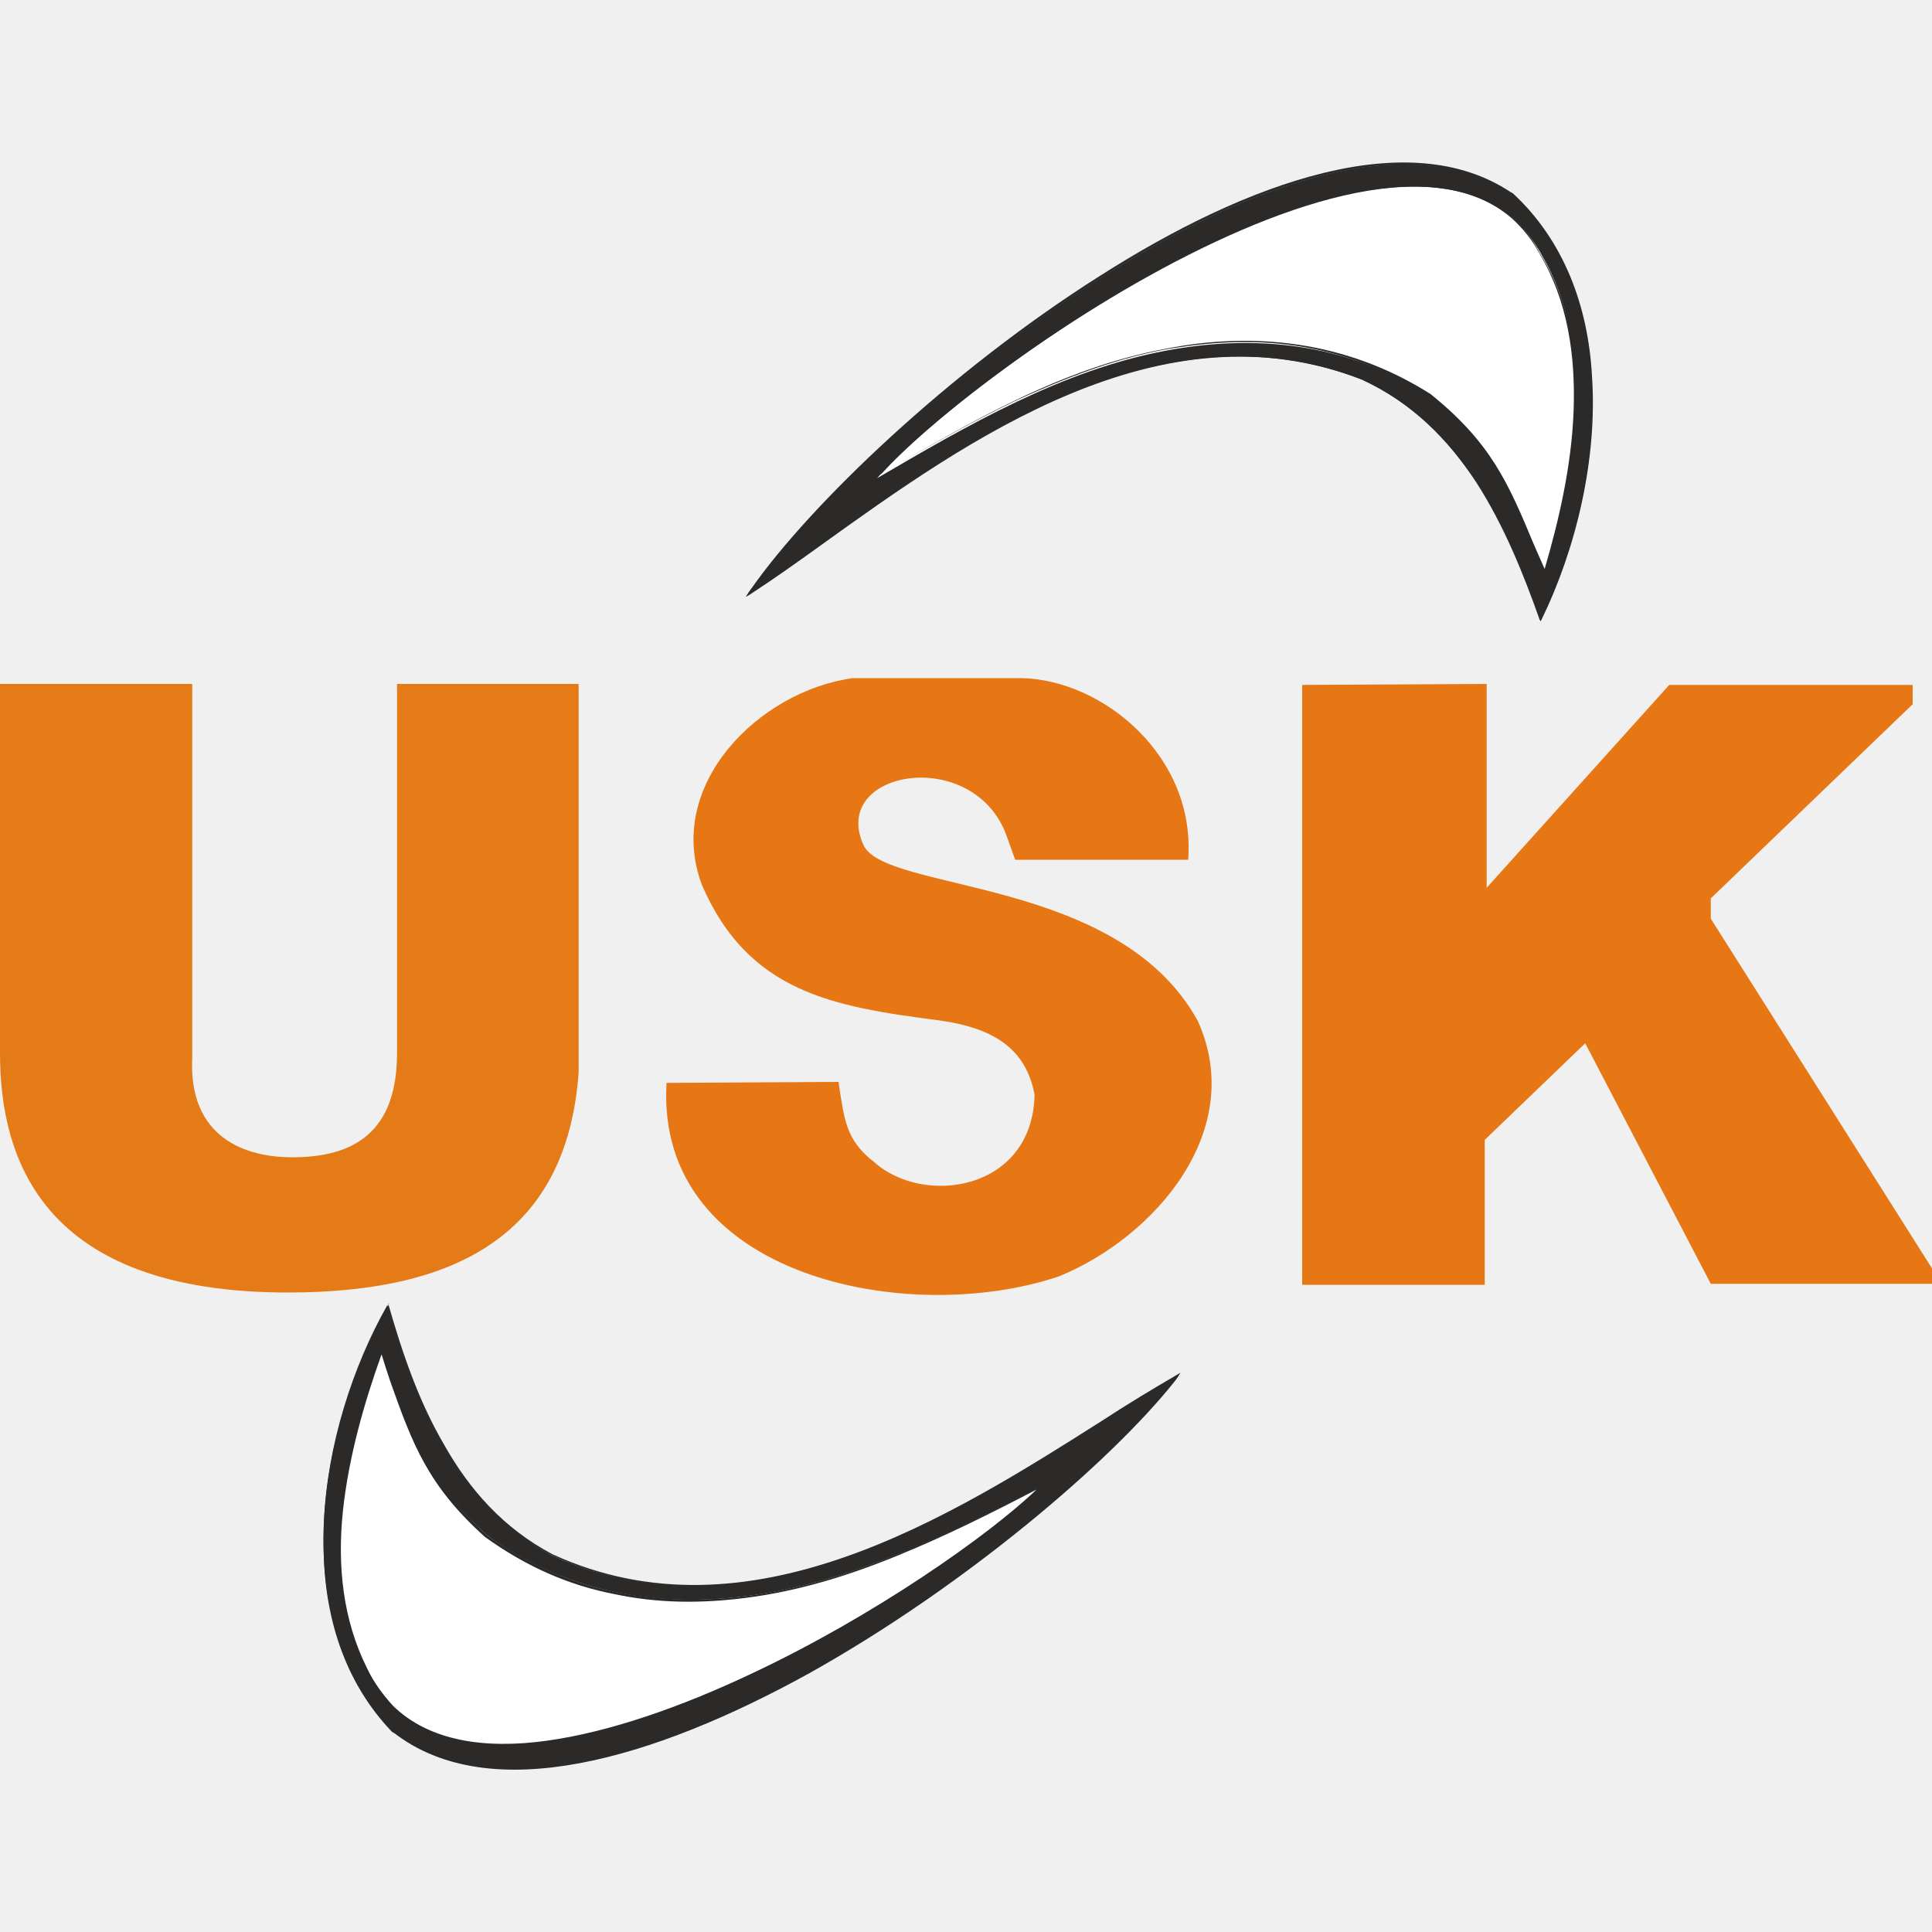
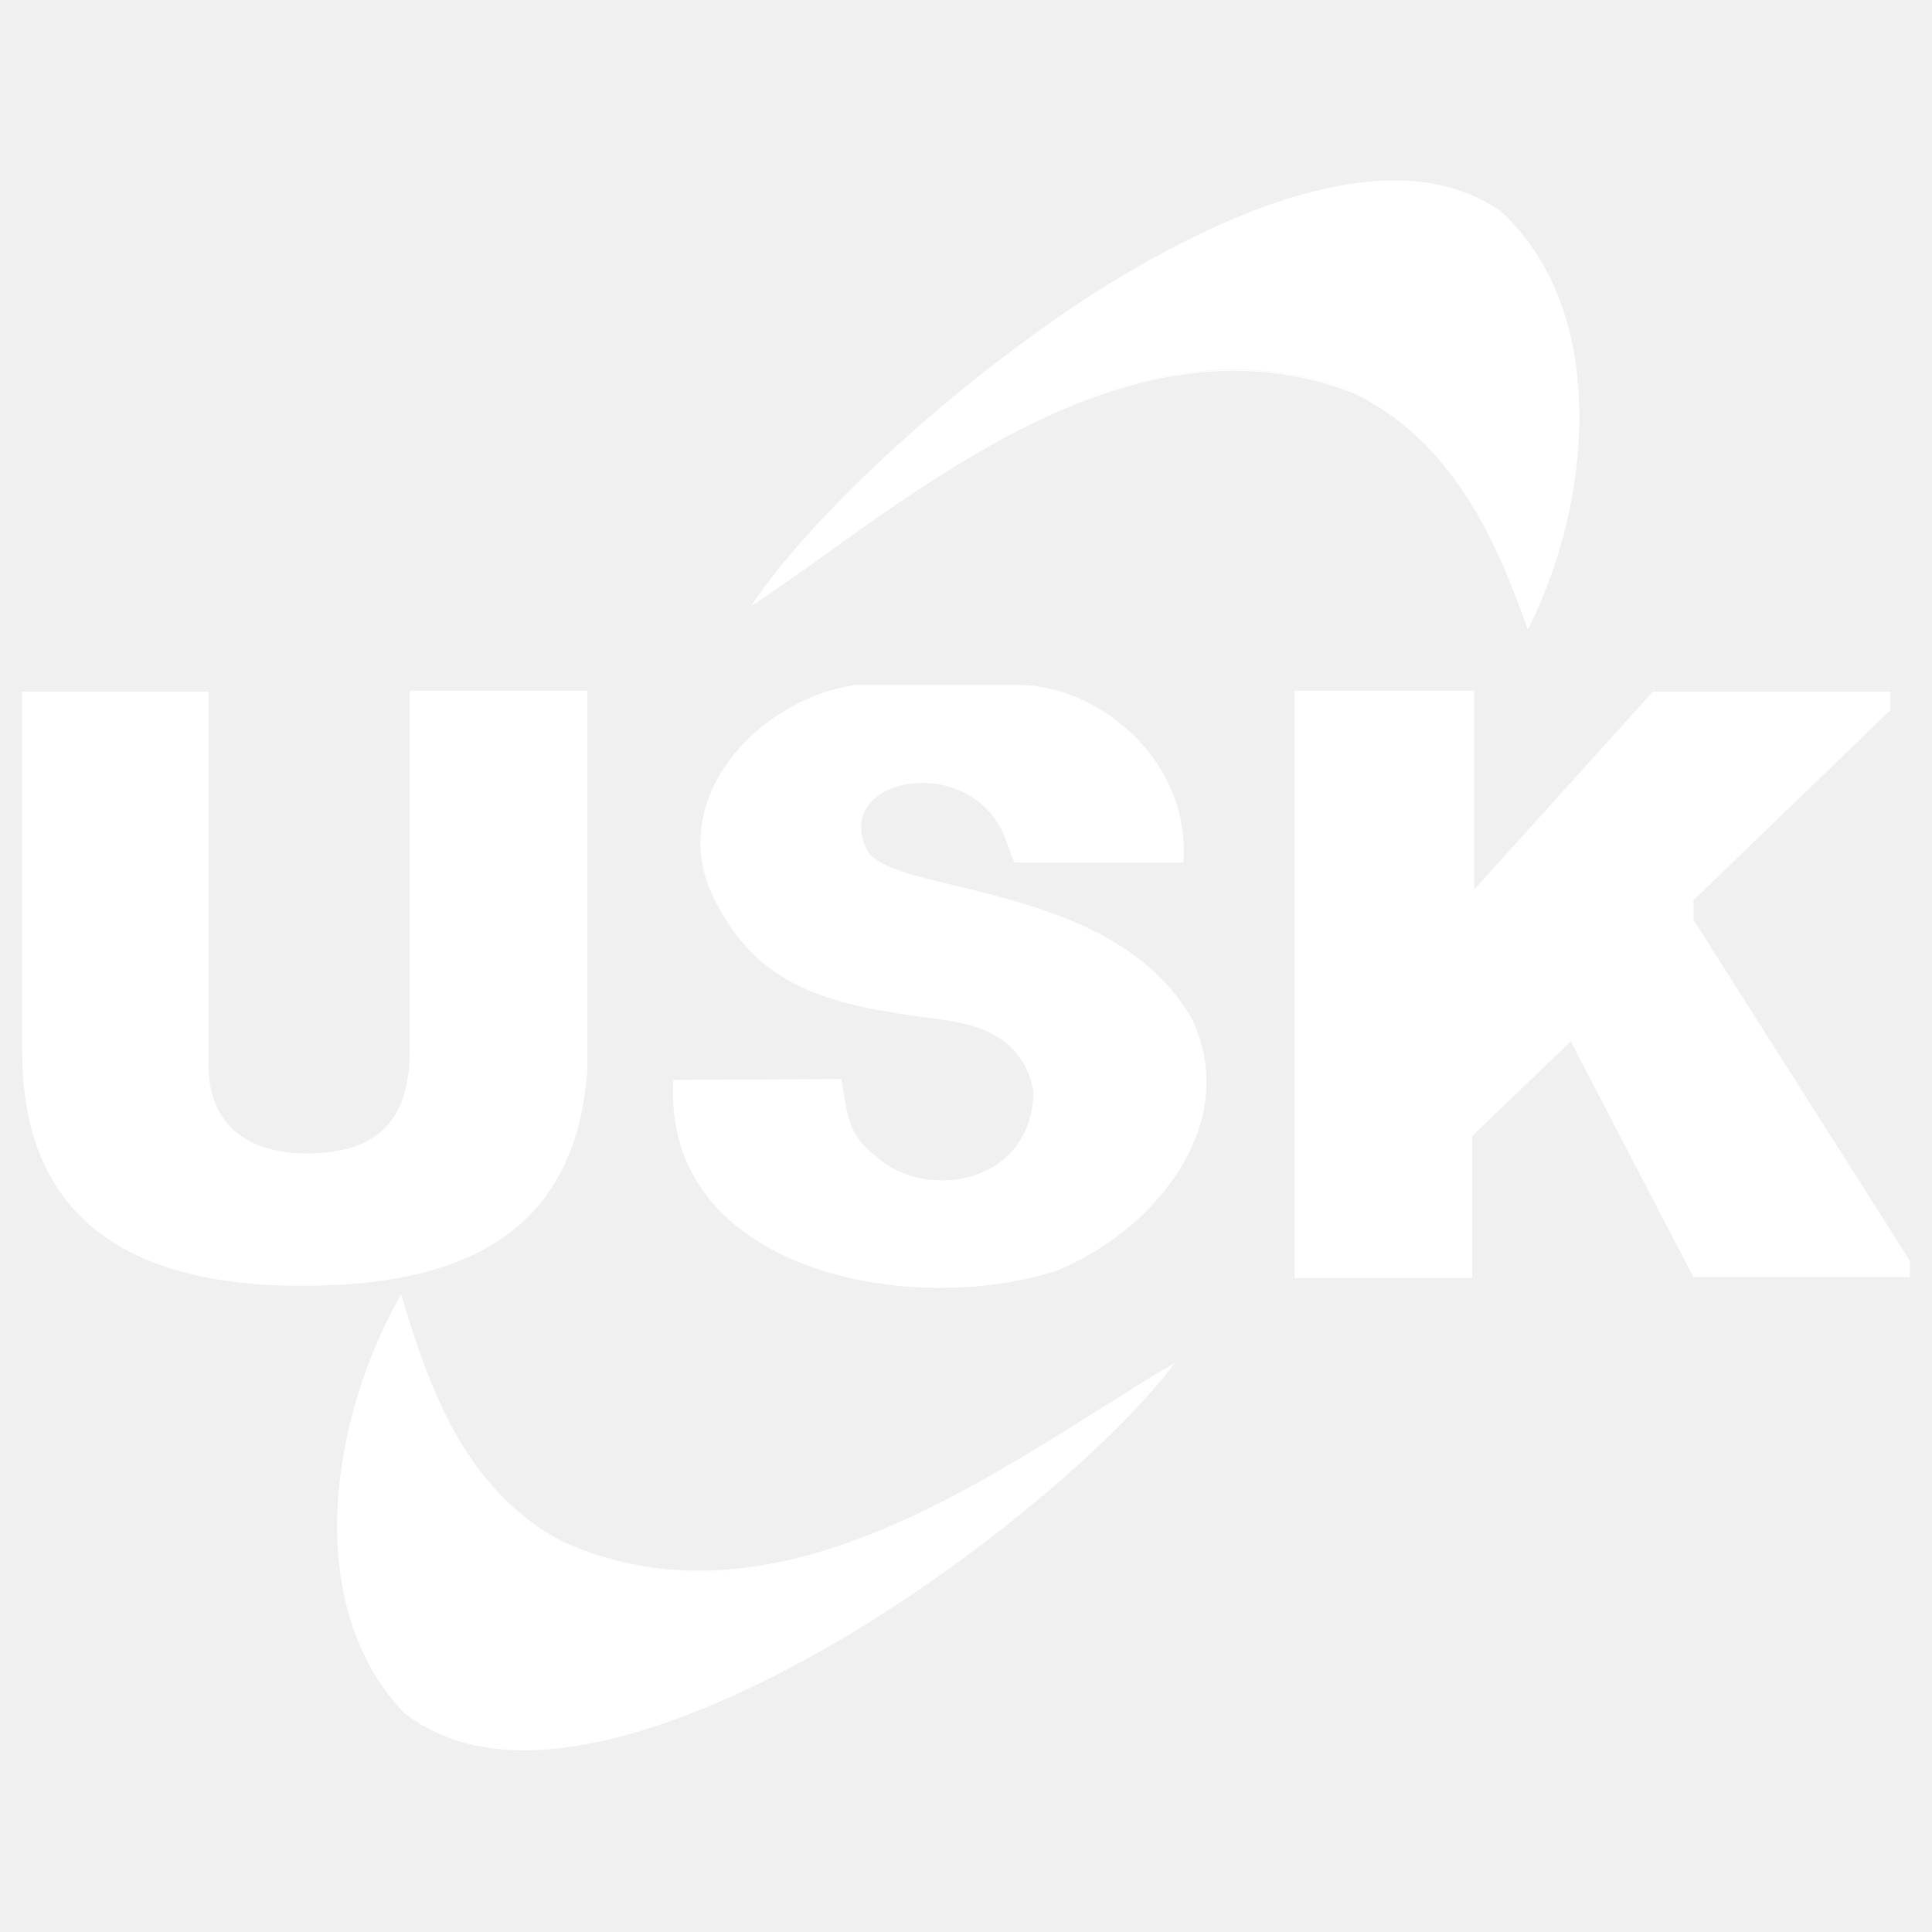
- <svg xmlns="http://www.w3.org/2000/svg" version="1.1" id="Layer_1" x="0px" y="0px" viewBox="0 0 200 200" enable-background="new 0 0 200 200" xml:space="preserve">
+ <svg xmlns="http://www.w3.org/2000/svg" version="1.1" id="Layer_1" x="0px" y="0px" viewBox="0 0 200 200" style="enable-background:new 0 0 200 200;" xml:space="preserve">
+   <style type="text/css">
+ 	.st0{fill:#FFFFFF;}
+ </style>
  <g id="Layer_x0020_1">
-     <path fill="#E57B17" d="M0,70.8l0,38.2c0,11,4.4,24.8,29.8,24.8c17.3,0,28.9-5.9,30.1-22.8l0-40.2l-18.8,0l0,38.2   c0,7.4-3.6,10.7-10.5,10.8c-5.3,0.1-11.1-2.1-10.7-10.3l0-38.7H0z" />
-     <path fill="#E77715" d="M69,112.1l17.8-0.1c0.6,3.8,0.7,6,3.7,8.3c5.1,4.6,16.4,3,16.6-7c-0.9-4.6-4-6.9-10.1-7.7   c-10.8-1.4-19.5-2.9-24.3-13.9c-4-10.4,5.9-20.2,15.6-21.5c5.8,0,11.7,0,17.5,0c8.4,0.2,18,8.1,17.2,18.8c-6,0-12,0-17.9,0   c-0.4-1-0.7-2-1.1-3c-3.8-8.8-18.1-6.1-14.6,1.5c2.3,4.9,26.4,3.2,34.6,18.2c5.1,11.3-4.4,22.3-14.3,26.4   C94.2,137.4,67.8,132.3,69,112.1z" />
-     <polygon fill="#E77715" points="134.8,70.9 134.8,133 153.7,133 153.7,118 164.1,108 177.1,132.9 200,132.9 200,131.3 177.1,95.1    177.1,93 198,72.9 198,70.9 172.8,70.9 153.9,91.9 153.9,70.8  " />
-     <path fill="#2B2A29" d="M40.1,135.1c2.8,9.8,6.9,20.5,17,25.9c23.7,10.8,48-8.8,64.6-18.5c-12.7,16.5-61.1,52.4-81.1,36.6   C29.6,167.7,32.9,147.8,40.1,135.1z" />
-     <path fill="#2B2A29" d="M40.2,135c1.4,4.9,3.1,10,5.8,14.6c2.6,4.6,6.1,8.6,11.2,11.3c20.3,9.3,41.1-3.8,57-13.9   c2.6-1.7,5.1-3.2,7.5-4.6l0.5-0.3l-0.3,0.5c-0.1,0.1-0.2,0.3-0.3,0.4c-6.6,8.3-21.7,21.2-37.8,30.2c-16.1,8.9-33,13.9-43,6.2   c-0.1,0-0.1-0.1-0.2-0.1c-5-5.2-7.1-12.1-7.1-19.4c-0.1-8.7,2.7-17.8,6.7-24.8l0.1-0.2L40.2,135z M45.8,149.7   c-2.6-4.5-4.3-9.6-5.7-14.4c-3.9,6.9-6.6,15.9-6.5,24.5c0.1,7.2,2.1,14,7.1,19.2l0.2,0.1c9.9,7.6,26.8,2.7,42.7-6.2   c16-8.9,31.1-21.8,37.7-30.1c-2.2,1.3-4.5,2.8-7,4.3c-16,10.1-36.8,23.3-57.2,13.9h0C52,158.4,48.5,154.3,45.8,149.7z" />
-     <path fill="#FFFFFF" d="M39.5,139.9c-3.7,10.1-6.7,22.8-1.5,32.9c10.5,22.2,59.9-8.6,70.1-19.1c-9.7,5-19.9,10.1-30.6,11.5   c-9.1,1.2-18.5-0.1-27-6.2C43.6,152.9,42.6,148.2,39.5,139.9z" />
-     <path fill="#2B2A29" d="M39.5,140.2c-1.8,5-3.4,10.6-4,16.2c-0.6,5.7,0,11.3,2.5,16.3l0,0c0.7,1.5,1.7,2.8,2.7,3.9   c3.7,3.6,9.4,4.5,15.9,3.6c6.5-0.9,13.9-3.5,21.1-6.9c12.8-6,24.7-14.4,29.6-19.1c-4.6,2.4-9.4,4.8-14.3,6.8   c-5.1,2.1-10.3,3.7-15.7,4.4c-4.6,0.6-9.2,0.6-13.8-0.4c-4.6-0.9-9-2.8-13.3-5.9l0,0c-5.9-5.3-7.5-9.6-9.8-16.1   C40.1,142.1,39.8,141.2,39.5,140.2z M35.3,156.4c0.6-5.7,2.3-11.4,4.1-16.5l0.1-0.3l0.1,0.3c0.4,1,0.7,2,1.1,3   c2.3,6.5,3.9,10.8,9.8,16.1c4.3,3,8.7,4.9,13.2,5.8c4.5,0.9,9.1,1,13.7,0.4c5.4-0.7,10.6-2.3,15.7-4.4c5.1-2.1,10.1-4.6,14.9-7.1   l0.6-0.3l-0.5,0.5c-4.6,4.7-16.9,13.4-30.2,19.7c-7.2,3.4-14.6,6-21.2,6.9c-6.6,0.9-12.3,0-16.1-3.7c-1.1-1.1-2-2.4-2.8-3.9   C35.2,167.8,34.7,162.1,35.3,156.4z" />
-     <path fill="#2B2A29" d="M159.5,64.2c-3.4-9.7-8.1-20.1-18.5-24.9c-24.3-9.5-47.5,11.5-63.4,22.2c11.7-17.2,58-55.8,78.9-41.3   C168.2,31,166,51,159.5,64.2z" />
-     <path fill="#2B2A29" d="M159.4,64.2c-1.7-4.8-3.7-9.8-6.6-14.3c-2.9-4.4-6.6-8.2-11.8-10.6c-20.8-8.1-40.8,6.2-56.1,17.2   c-2.5,1.8-4.9,3.5-7.2,5l-0.5,0.3l0.3-0.5c0.1-0.1,0.2-0.3,0.3-0.4c6.1-8.7,20.5-22.5,36-32.3c15.5-9.9,32.1-15.7,42.6-8.7   c0.1,0,0.1,0.1,0.2,0.1c5.3,4.9,7.8,11.7,8.2,18.9c0.6,8.7-1.7,18-5.2,25.2l-0.1,0.2L159.4,64.2z M153,49.8c2.8,4.4,4.9,9.3,6.5,14   c3.5-7.2,5.7-16.3,5.1-24.8c-0.5-7.2-2.9-13.9-8.2-18.8l-0.2-0.1c-10.3-7-26.9-1.1-42.3,8.7C98.5,38.6,84.1,52.3,78.1,61   c2.1-1.4,4.4-3,6.7-4.7c15.4-11,35.4-25.3,56.3-17.2v0C146.3,41.6,150.1,45.4,153,49.8z" />
-     <path fill="#FFFFFF" d="M159.9,59.3c3.1-10.3,5.4-23.2-0.3-32.9c-11.7-21.6-59.3,12.1-68.8,23.1c9.4-5.5,19.2-11.2,29.9-13.2   c9-1.7,18.5-0.9,27.3,4.6C155,46.5,156.3,51.2,159.9,59.3z" />
-     <path fill="#2B2A29" d="M159.9,58.9c1.5-5.1,2.8-10.8,3-16.4c0.2-5.7-0.6-11.3-3.5-16.2l0,0c-0.8-1.5-1.8-2.7-2.9-3.7   c-3.9-3.4-9.6-3.9-16.1-2.7c-6.5,1.3-13.7,4.3-20.7,8.1C107.4,34.9,95.9,43.9,91.3,49c4.5-2.6,9.1-5.3,13.9-7.6   c5-2.4,10.1-4.3,15.5-5.3c4.5-0.9,9.2-1.1,13.8-0.4c4.6,0.7,9.2,2.3,13.6,5.1l0,0c6.2,5,8,9.1,10.7,15.6   C159.1,57.1,159.5,58,159.9,58.9z M163.1,42.6c-0.2,5.7-1.6,11.5-3.1,16.7l-0.1,0.3l-0.1-0.3c-0.5-1-0.9-2-1.3-2.9   c-2.7-6.4-4.5-10.5-10.7-15.5c-4.4-2.8-9-4.4-13.6-5.1c-4.6-0.7-9.2-0.4-13.7,0.4c-5.3,1-10.4,3-15.4,5.3c-5,2.4-9.8,5.2-14.5,7.9   l-0.6,0.3l0.4-0.5c4.3-4.9,16.1-14.4,29-21.4c7-3.8,14.2-6.9,20.7-8.1c6.5-1.3,12.3-0.7,16.3,2.7c1.2,1,2.2,2.2,3,3.8   C162.5,31.2,163.4,36.9,163.1,42.6z" />
+     <path class="st0" d="M2.3,71.5l0,37.4c0,10.8,4.3,24.3,29.1,24.2c16.9,0,28.2-5.7,29.4-22.3l0-39.3l-18.4,0l0,37.4   c0,7.2-3.5,10.4-10.3,10.5c-5.2,0.1-10.9-2-10.5-10l0-37.8H2.3z" />
+     <path class="st0" d="M69.7,111.8l17.4-0.1c0.6,3.7,0.7,5.9,3.7,8.1c5,4.5,16,2.9,16.2-6.8c-0.9-4.5-3.9-6.8-9.9-7.5   c-10.6-1.4-19-2.8-23.7-13.6c-3.9-10.1,5.7-19.7,15.2-21c5.7,0,11.4,0,17.1,0c8.2,0.2,17.6,7.9,16.8,18.4c-5.8,0-11.7,0-17.5,0   c-0.4-1-0.7-1.9-1.1-2.9c-3.7-8.6-17.7-5.9-14.2,1.5c2.2,4.8,25.7,3.1,33.8,17.8c5,11-4.3,21.8-14,25.8   C94.3,136.5,68.5,131.6,69.7,111.8z" />
+     <polygon class="st0" points="134,71.5 134,132.3 152.4,132.3 152.4,117.6 162.6,107.8 175.3,132.2 197.7,132.2 197.7,130.5    175.3,95.2 175.3,93.2 195.7,73.5 195.7,71.6 171.1,71.6 152.6,92.1 152.6,71.5  " />
+     <path class="st0" d="M41.5,134.3c2.8,9.6,6.8,20.1,16.6,25.3c23.2,10.6,46.9-8.6,63.1-18.1c-12.4,16.1-59.7,51.2-79.3,35.8   C31.2,166.1,34.4,146.7,41.5,134.3z" />
+     <path class="st0" d="M41.6,134.2c1.4,4.8,3.1,9.8,5.6,14.3c2.6,4.5,6,8.4,10.9,11c19.8,9.1,40.1-3.8,55.7-13.6   c2.6-1.6,5-3.2,7.3-4.5l0.5-0.3l-0.3,0.4c-0.1,0.1-0.2,0.3-0.3,0.4c-6.4,8.1-21.2,20.8-36.9,29.5c-15.7,8.7-32.2,13.6-42,6.1   c-0.1,0-0.1-0.1-0.2-0.1c-4.9-5.1-6.9-11.9-7-18.9c-0.1-8.5,2.6-17.4,6.5-24.3l0.1-0.2L41.6,134.2z M47.1,148.6   c-2.5-4.4-4.2-9.3-5.6-14.1c-3.8,6.8-6.4,15.6-6.4,23.9c0.1,7,2.1,13.7,6.9,18.8l0.2,0.1c9.7,7.4,26.1,2.6,41.8-6.1   c15.6-8.7,30.4-21.3,36.8-29.4c-2.1,1.3-4.4,2.7-6.8,4.2c-15.6,9.9-36,22.7-55.9,13.6h0C53.1,157,49.7,153.1,47.1,148.6z" />
+     <path class="st0" d="M40.9,139c-3.6,9.9-6.6,22.3-1.5,32.1c10.2,21.7,58.5-8.4,68.5-18.6c-9.5,4.9-19.4,9.8-29.9,11.2   c-8.9,1.2-18.1-0.1-26.4-6.1C44.9,151.7,43.9,147.1,40.9,139z" />
+     <path class="st0" d="M40.9,139.3c-1.8,4.9-3.3,10.3-3.9,15.8c-0.6,5.5,0,11.1,2.5,16l0,0c0.7,1.5,1.6,2.8,2.7,3.8   c3.6,3.5,9.2,4.4,15.6,3.5c6.4-0.9,13.6-3.5,20.6-6.8c12.5-5.9,24.2-14,29-18.7c-4.5,2.3-9.2,4.7-13.9,6.6c-5,2-10.1,3.6-15.4,4.3   c-4.5,0.6-9,0.6-13.5-0.4c-4.5-0.9-8.8-2.7-13-5.7l0,0c-5.8-5.2-7.3-9.4-9.6-15.8C41.5,141.1,41.2,140.2,40.9,139.3z M36.8,155.1   c0.6-5.6,2.2-11.2,4-16.1l0.1-0.3L41,139c0.4,1,0.7,2,1.1,2.9c2.3,6.4,3.8,10.5,9.5,15.7c4.2,3,8.5,4.8,12.9,5.7   c4.4,0.9,8.9,0.9,13.4,0.3c5.2-0.7,10.3-2.3,15.3-4.3c5-2,9.8-4.5,14.6-6.9l0.6-0.3l-0.5,0.5c-4.4,4.6-16.6,13.1-29.5,19.2   c-7,3.3-14.2,5.9-20.7,6.8c-6.4,0.9-12,0-15.7-3.6c-1.1-1-2-2.3-2.7-3.8C36.7,166.2,36.2,160.7,36.8,155.1z" />
+     <path class="st0" d="M158.2,65c-3.3-9.4-7.9-19.6-18-24.4c-23.7-9.3-46.4,11.3-62,21.7C89.6,45.5,134.8,7.8,155.2,22   C166.6,32.6,164.5,52.1,158.2,65z" />
+     <path class="st0" d="M158.1,65c-1.7-4.7-3.6-9.6-6.5-13.9c-2.8-4.3-6.5-8-11.5-10.4c-20.3-7.9-39.9,6.1-54.8,16.8   c-2.5,1.8-4.8,3.4-7,4.9l-0.5,0.3l0.3-0.5c0.1-0.1,0.2-0.3,0.3-0.4c5.9-8.5,20-21.9,35.1-31.6c15.2-9.6,31.4-15.4,41.6-8.5   c0.1,0,0.1,0.1,0.2,0.1c5.2,4.8,7.6,11.4,8.1,18.5c0.6,8.5-1.6,17.6-5.1,24.6l-0.1,0.2L158.1,65z M151.8,51   c2.8,4.3,4.7,9.1,6.4,13.7c3.4-7,5.5-15.9,5-24.3c-0.5-7-2.9-13.6-8-18.3L155,22c-10.1-6.9-26.3-1.1-41.3,8.5   c-15.1,9.6-29.1,23-35.1,31.5c2.1-1.4,4.3-3,6.5-4.6c15-10.7,34.6-24.7,55.1-16.8v0C145.3,42.9,148.9,46.6,151.8,51z" />
+     <path class="st0" d="M158.5,60.2c3-10.1,5.3-22.6-0.3-32.1C146.7,7,100.3,39.8,90.9,50.6c9.2-5.4,18.8-10.9,29.2-12.9   c8.8-1.7,18-0.9,26.7,4.5C153.8,47.7,155,52.3,158.5,60.2z" />
+     <path class="st0" d="M158.5,59.9c1.5-5,2.7-10.5,3-16c0.2-5.6-0.6-11.1-3.4-15.8l0,0c-0.8-1.5-1.8-2.7-2.9-3.6   c-3.8-3.3-9.4-3.8-15.7-2.6c-6.3,1.2-13.4,4.2-20.2,7.9C107.2,36.4,96,45.2,91.5,50.1c4.4-2.6,8.9-5.2,13.6-7.4   c4.9-2.3,9.9-4.2,15.1-5.2c4.4-0.9,9-1.1,13.5-0.4c4.5,0.7,9,2.2,13.3,5l0,0c6.1,4.9,7.8,8.9,10.5,15.2   C157.7,58.1,158.1,59,158.5,59.9z M161.7,43.9c-0.2,5.6-1.6,11.3-3.1,16.3l-0.1,0.3l-0.1-0.3c-0.4-1-0.9-2-1.2-2.9   c-2.7-6.2-4.4-10.3-10.4-15.1c-4.3-2.7-8.8-4.3-13.2-4.9c-4.5-0.7-9-0.4-13.4,0.4c-5.2,1-10.2,2.9-15,5.2c-4.9,2.3-9.5,5-14.1,7.7   L90.4,51l0.4-0.5c4.2-4.8,15.8-14,28.4-20.9c6.8-3.7,13.9-6.7,20.2-8c6.4-1.2,12-0.7,15.9,2.7c1.1,1,2.1,2.2,2.9,3.7   C161.1,32.8,161.9,38.3,161.7,43.9z" />
  </g>
</svg>
